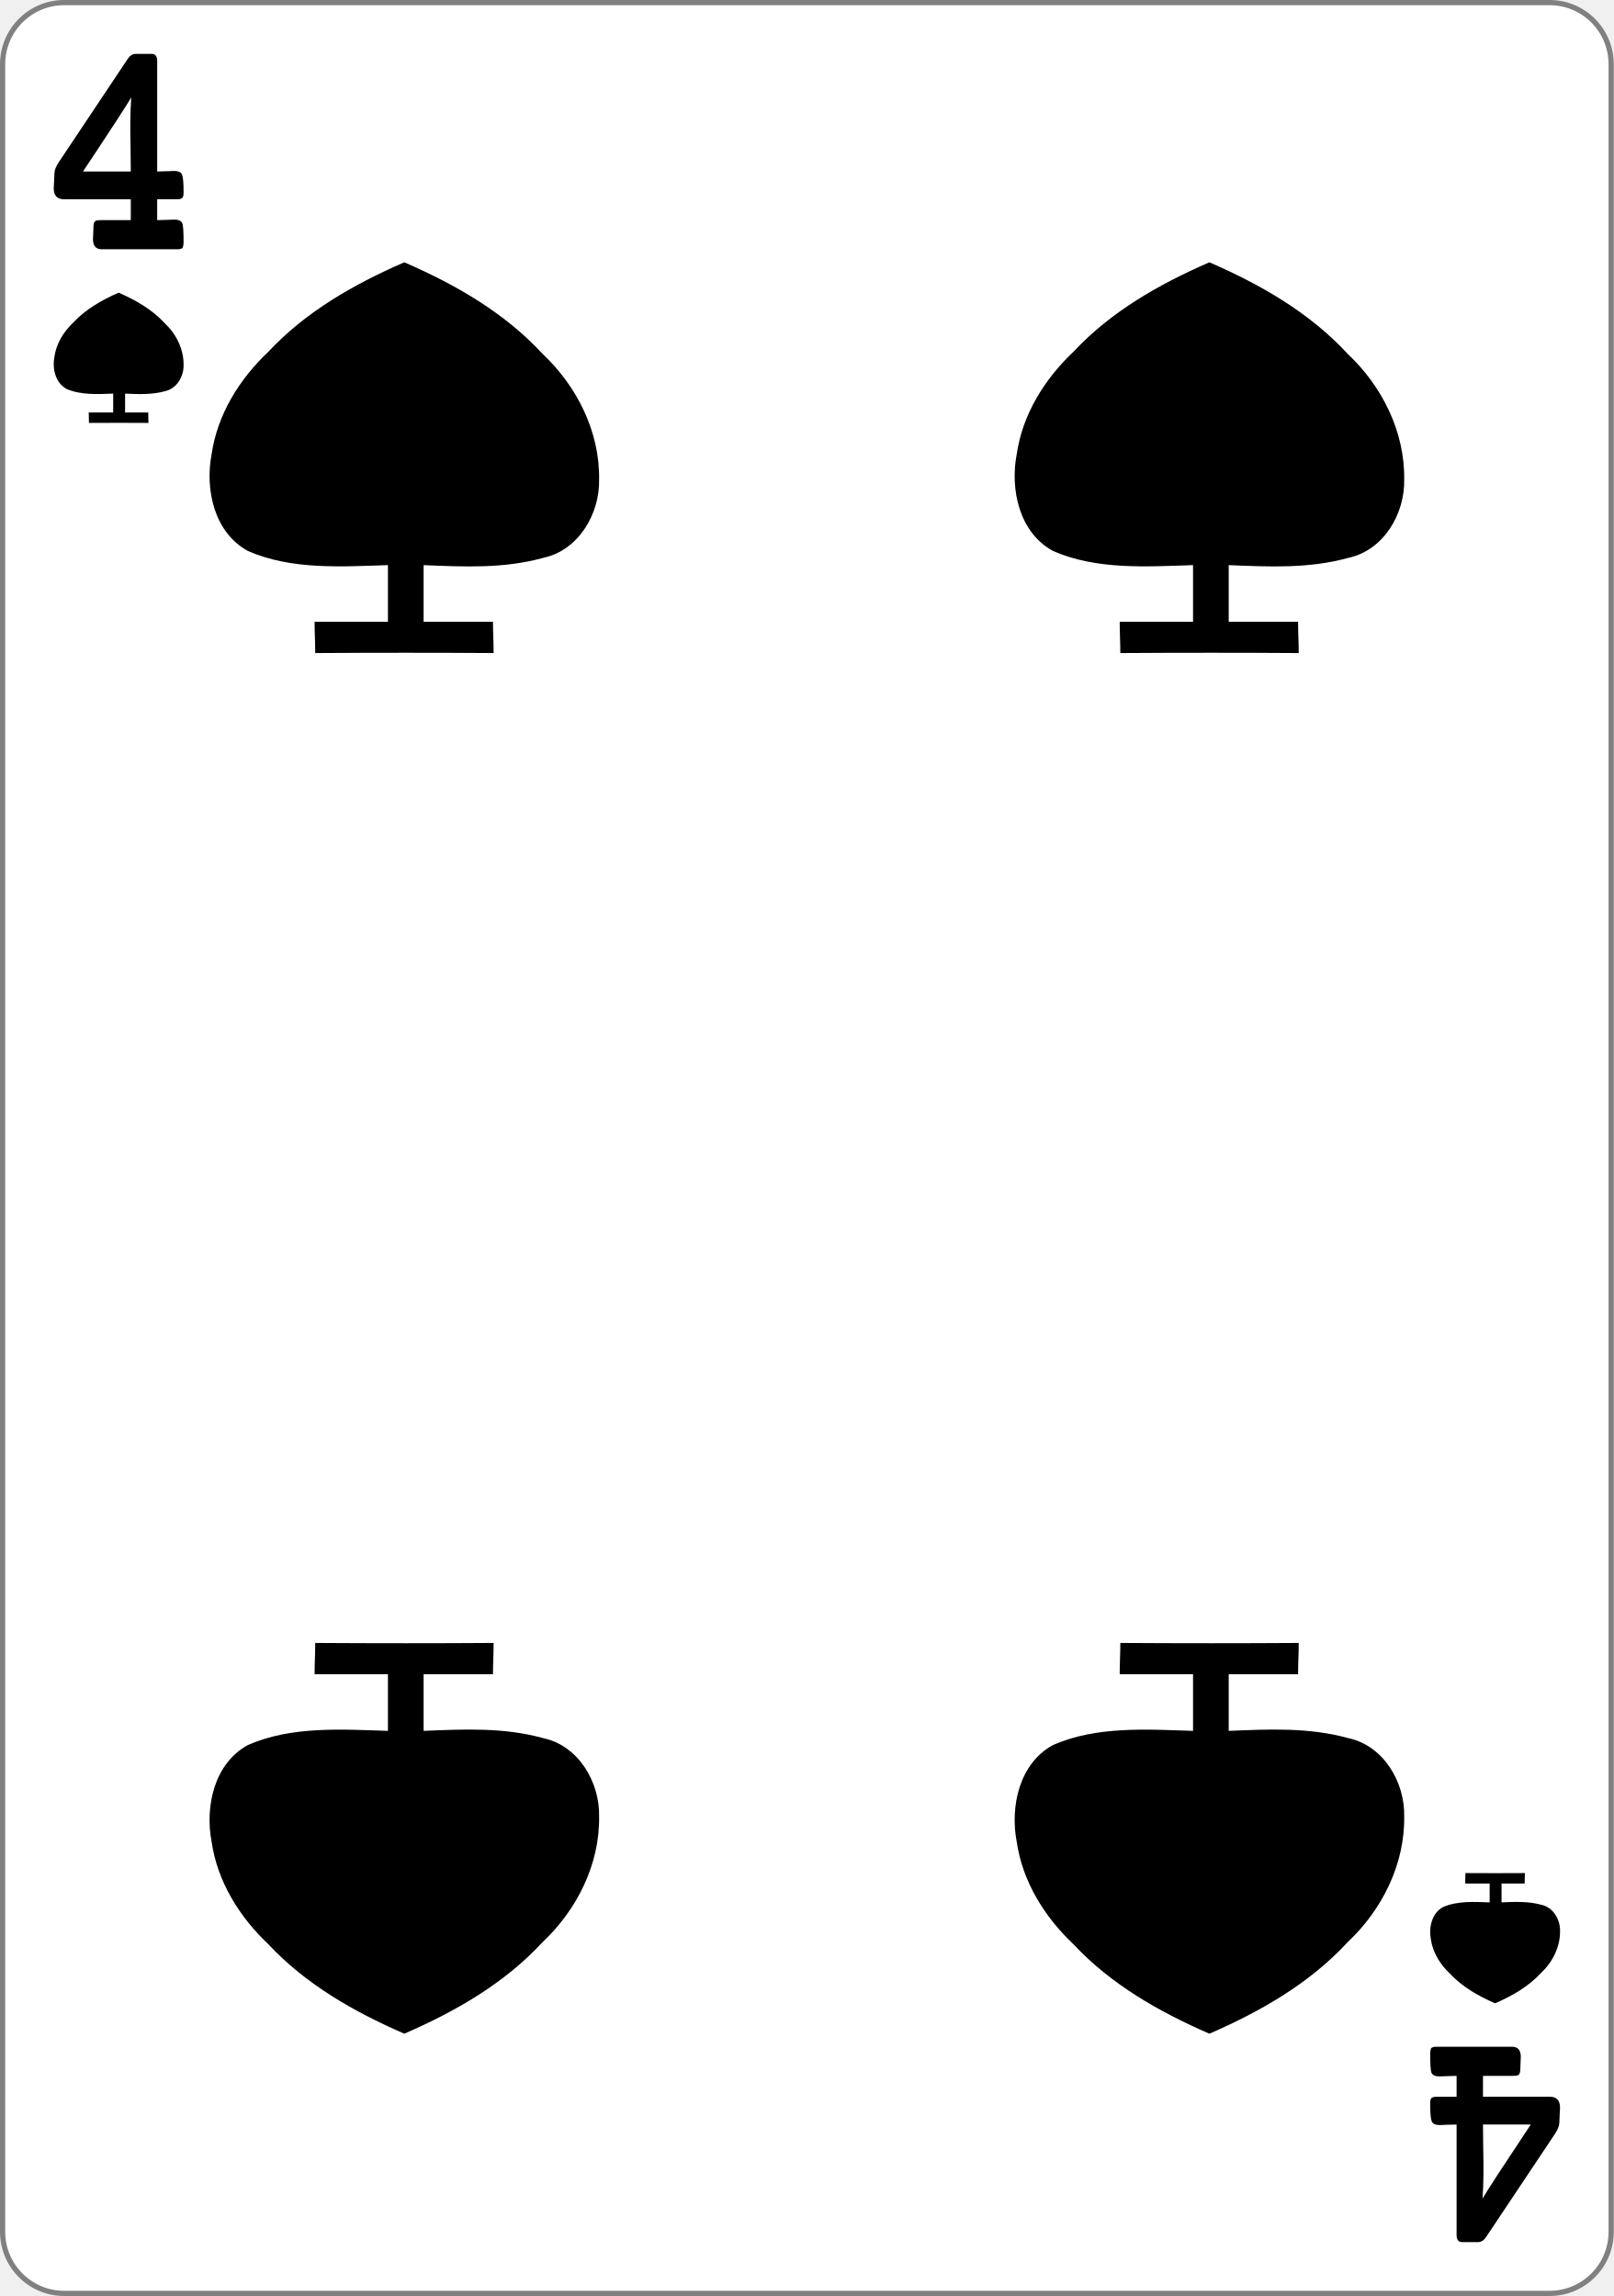
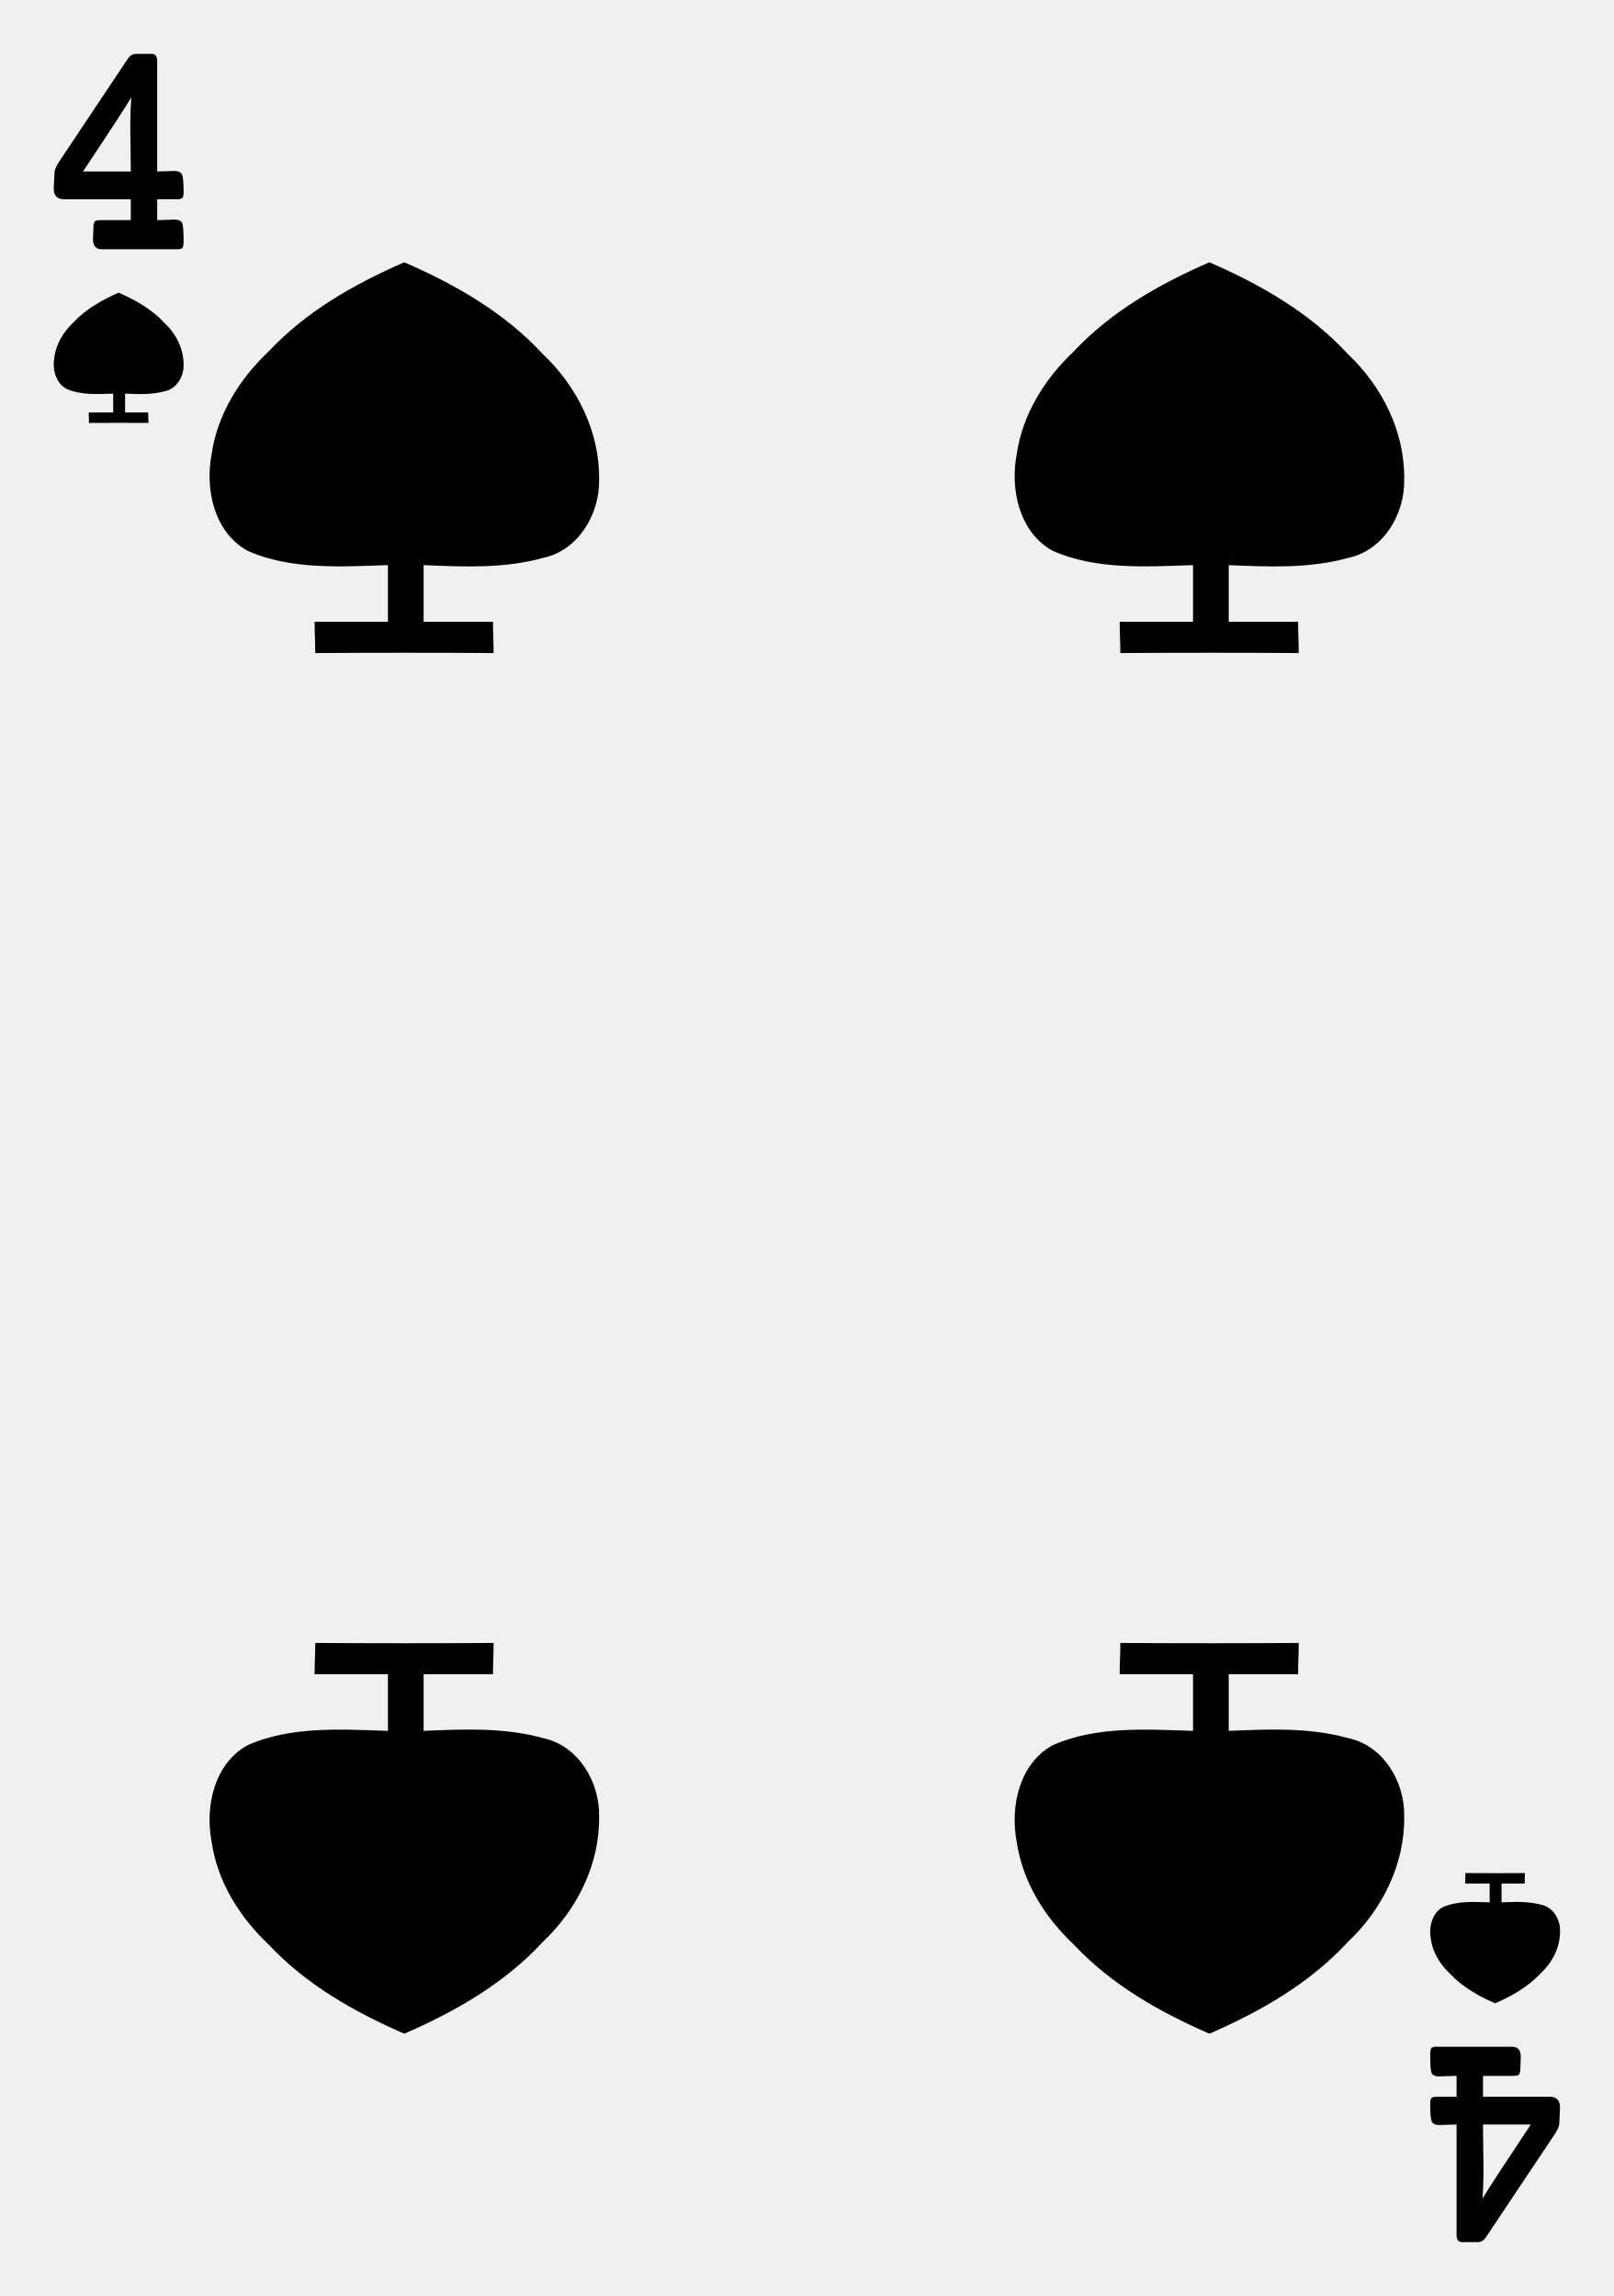
<svg xmlns="http://www.w3.org/2000/svg" width="234" height="333" id="svg2" version="1.1">
  <defs id="defs4" />
  <g id="layer1" transform="translate(0,-719.3622)">
    <g id="g919">
-       <rect rx="8.919" ry="8.946" y="719.74" x="0.378" height="332.244" width="233.244" id="rect4266" style="fill:#ffffff;fill-opacity:1;stroke:#808080;stroke-width:0.756;stroke-linecap:butt;stroke-linejoin:miter;stroke-miterlimit:4;stroke-dasharray:none;stroke-opacity:1" />
      <g transform="matrix(0.07348588,0,0,0.07370838,-248.0173,933.6006)" id="g4233" style="fill:none;stroke:#000000;stroke-width:3.181;stroke-opacity:1" />
      <g clip-path="none" style="fill:none;stroke:#000000;stroke-width:3.181;stroke-opacity:1" id="g4211" transform="matrix(0.07348588,0,0,0.07370838,-248.0173,933.6006)" />
      <g transform="matrix(0.07348588,0,0,0.07370838,-248.0173,933.6006)" id="g4227" style="fill:none;stroke:#000000;stroke-width:3.181;stroke-opacity:1" />
      <path id="path2985-3-11" d="m 12.899,780.702 c 0,-0.556 -0.031,-0.958 -0.031,-1.514 1.15,0 2.395,0 3.545,0 0,-1.322 0,-1.415 0,-2.737 -2.244,0.072 -4.672,0.239 -6.774,-0.687 -1.627,-0.893 -2.075,-2.971 -1.747,-4.679 0.281,-1.928 1.352,-3.639 2.75,-4.958 1.819,-1.946 4.139,-3.259 6.561,-4.316 2.472,1.075 4.843,2.431 6.686,4.428 1.659,1.559 2.765,3.763 2.731,6.071 0.036,1.665 -0.996,3.425 -2.697,3.789 -1.904,0.527 -3.83,0.434 -5.785,0.352 0,1.322 0,1.415 0,2.737 1.15,0 2.203,0 3.353,0 0,0.556 0.031,0.958 0.031,1.514 -2.632,-0.019 -5.779,-0.019 -8.622,0 z" style="fill:#000000;stroke:none;stroke-width:1" />
      <path id="path2985-3-11-7" d="m 212.488,991.022 c 0,0.556 -0.031,0.958 -0.031,1.514 1.15,0 2.395,0 3.545,0 0,1.322 0,1.415 0,2.737 -2.244,-0.072 -4.672,-0.239 -6.774,0.687 -1.627,0.893 -2.075,2.971 -1.748,4.679 0.281,1.927 1.352,3.639 2.75,4.958 1.819,1.946 4.139,3.259 6.561,4.316 2.472,-1.075 4.843,-2.431 6.686,-4.428 1.659,-1.559 2.765,-3.763 2.731,-6.071 0.036,-1.665 -0.996,-3.425 -2.697,-3.789 -1.904,-0.527 -3.83,-0.434 -5.785,-0.352 0,-1.322 0,-1.415 0,-2.737 1.15,0 2.203,0 3.353,0 0,-0.556 0.031,-0.958 0.031,-1.514 -2.632,0.019 -5.779,0.019 -8.622,0 z" style="fill:#000000;stroke:none;stroke-width:1" />
      <path id="path2985-3-3" d="m 45.709,814.076 c 0,-1.668 -0.092,-2.873 -0.092,-4.541 3.449,0 7.185,0 10.634,0 0,-3.965 0,-4.246 0,-8.211 -6.732,0.217 -14.017,0.717 -20.322,-2.061 -4.88,-2.678 -6.226,-8.913 -5.242,-14.038 0.842,-5.783 4.057,-10.918 8.251,-14.873 5.457,-5.837 12.417,-9.778 19.683,-12.948 7.417,3.224 14.53,7.294 20.057,13.285 4.978,4.678 8.295,11.29 8.193,18.212 0.108,4.996 -2.987,10.276 -8.092,11.367 -5.711,1.582 -11.491,1.301 -17.354,1.057 0,3.965 0,4.246 0,8.211 3.449,0 6.609,0 10.058,0 0,1.668 0.092,2.873 0.092,4.541 -7.897,-0.056 -17.336,-0.056 -25.865,0 z" style="fill:#000000;stroke:none;stroke-width:1" />
      <path id="path2985-3-3-5" d="m 162.45,814.076 c 0,-1.668 -0.092,-2.873 -0.092,-4.541 3.449,0 7.185,0 10.634,0 0,-3.965 0,-4.246 0,-8.211 -6.732,0.217 -14.017,0.717 -20.322,-2.061 -4.88,-2.678 -6.226,-8.913 -5.242,-14.038 0.842,-5.783 4.057,-10.918 8.251,-14.873 5.457,-5.837 12.417,-9.778 19.683,-12.948 7.417,3.224 14.53,7.294 20.057,13.285 4.978,4.678 8.295,11.29 8.193,18.212 0.108,4.996 -2.987,10.276 -8.092,11.367 -5.711,1.582 -11.491,1.301 -17.354,1.057 0,3.965 0,4.246 0,8.211 3.449,0 6.609,0 10.058,0 0,1.668 0.092,2.873 0.092,4.541 -7.897,-0.056 -17.336,-0.056 -25.865,0 z" style="fill:#000000;stroke:none;stroke-width:1" />
      <path id="path2985-3-38-2" d="m 45.709,957.648 c 0,1.668 -0.092,2.873 -0.092,4.541 3.449,0 7.185,0 10.634,0 0,3.965 0,4.246 0,8.211 -6.732,-0.217 -14.017,-0.717 -20.322,2.061 -4.88,2.678 -6.226,8.913 -5.242,14.038 0.842,5.783 4.057,10.918 8.251,14.873 5.457,5.837 12.417,9.778 19.683,12.948 7.417,-3.224 14.53,-7.294 20.057,-13.285 4.978,-4.678 8.295,-11.289 8.193,-18.212 0.108,-4.996 -2.987,-10.276 -8.092,-11.367 -5.711,-1.582 -11.491,-1.301 -17.354,-1.057 0,-3.965 0,-4.246 0,-8.211 3.449,0 6.609,0 10.058,0 0,-1.668 0.092,-2.873 0.092,-4.541 -7.897,0.056 -17.336,0.056 -25.865,0 z" style="fill:#000000;stroke:none;stroke-width:1" />
      <path id="path2985-3-38-2-3" d="m 162.45,957.648 c 0,1.668 -0.092,2.873 -0.092,4.541 3.449,0 7.185,0 10.634,0 0,3.965 0,4.246 0,8.211 -6.732,-0.217 -14.017,-0.717 -20.322,2.061 -4.88,2.678 -6.226,8.913 -5.242,14.038 0.842,5.783 4.057,10.918 8.251,14.873 5.457,5.837 12.417,9.778 19.683,12.948 7.417,-3.224 14.53,-7.294 20.057,-13.285 4.978,-4.678 8.295,-11.289 8.193,-18.212 0.108,-4.996 -2.987,-10.276 -8.092,-11.367 -5.711,-1.582 -11.491,-1.301 -17.354,-1.057 0,-3.965 0,-4.246 0,-8.211 3.449,0 6.609,0 10.058,0 0,-1.668 0.092,-2.873 0.092,-4.541 -7.897,0.056 -17.336,0.056 -25.865,0 z" style="fill:#000000;stroke:none;stroke-width:1" />
      <g id="text3755-5" style="font-style:normal;font-variant:normal;font-weight:bold;font-stretch:normal;font-size:3.772px;line-height:0%;font-family:'Levenim MT';-inkscape-font-specification:'Sans Bold';letter-spacing:0px;word-spacing:0px;fill:#000000;fill-opacity:1;stroke:none;stroke-width:1" transform="scale(0.9367271,1.067547)" aria-label="4">
        <path id="path899" style="font-size:37.699px;line-height:1.25;stroke-width:1" d="m 28.418,706.772 q 0,0.387 -0.147,0.755 -0.331,0.184 -0.699,0.184 H 15.754 q -1.362,0 -1.362,-1.381 0,-0.221 0.037,-0.773 0.037,-0.552 0.037,-0.847 0,-0.644 0.276,-0.828 0.202,-0.129 0.902,-0.129 h 4.602 v -2.835 H 9.919 q -1.601,0 -1.601,-1.491 0,-0.258 0.055,-0.939 0.055,-0.699 0.055,-1.104 0,-0.626 0.718,-1.565 l 10.64,-13.99 q 0.497,-0.663 1.252,-0.663 h 2.43 q 0.865,0 0.865,0.957 v 15.021 q 0.663,0 1.509,-0.037 0.865,-0.037 1.104,-0.037 0.994,0 1.233,0.497 0.239,0.479 0.239,2.393 0,0.35 -0.055,0.534 -0.11,0.423 -0.847,0.423 h -3.184 v 2.835 q 0.681,0 1.546,-0.037 0.865,-0.037 1.086,-0.037 1.049,0 1.27,0.534 0.184,0.442 0.184,2.559 z m -8.099,-19.696 q -1.012,1.546 -7.473,10.069 h 7.4 q 0,-0.976 -0.037,-3.35 -0.055,-2.154 -0.037,-3.369 0.018,-1.841 0.147,-3.35 z" />
      </g>
      <g id="text3755-2-28" style="font-style:normal;font-variant:normal;font-weight:bold;font-stretch:normal;font-size:3.772px;line-height:0%;font-family:'Levenim MT';-inkscape-font-specification:'Sans Bold';letter-spacing:0px;word-spacing:0px;fill:#000000;fill-opacity:1;stroke:none;stroke-width:1" transform="scale(-0.9367271,-1.067547)" aria-label="4">
        <path id="path902" style="font-size:37.699px;line-height:1.25;stroke-width:1" d="m -221.388,-952.85 q 0,0.387 -0.147,0.755 -0.331,0.184 -0.699,0.184 h -11.818 q -1.362,0 -1.362,-1.381 0,-0.221 0.037,-0.773 0.037,-0.552 0.037,-0.847 0,-0.644 0.276,-0.828 0.202,-0.129 0.902,-0.129 h 4.602 v -2.835 h -10.327 q -1.601,0 -1.601,-1.491 0,-0.258 0.055,-0.939 0.055,-0.699 0.055,-1.104 0,-0.626 0.718,-1.565 l 10.64,-13.99 q 0.497,-0.663 1.252,-0.663 h 2.43 q 0.865,0 0.865,0.957 v 15.021 q 0.663,0 1.509,-0.037 0.865,-0.037 1.104,-0.037 0.994,0 1.233,0.497 0.239,0.479 0.239,2.393 0,0.35 -0.055,0.534 -0.11,0.423 -0.847,0.423 h -3.184 v 2.835 q 0.681,0 1.546,-0.037 0.865,-0.037 1.086,-0.037 1.049,0 1.27,0.534 0.184,0.442 0.184,2.559 z m -8.099,-19.696 q -1.012,1.546 -7.473,10.069 h 7.4 q 0,-0.976 -0.037,-3.35 -0.055,-2.154 -0.037,-3.369 0.018,-1.841 0.147,-3.35 z" />
      </g>
    </g>
  </g>
</svg>
